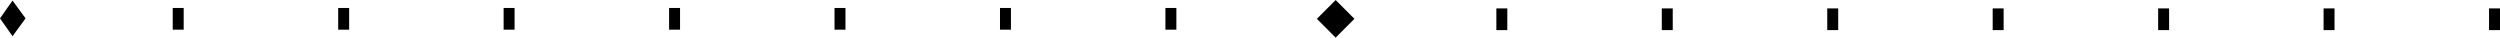
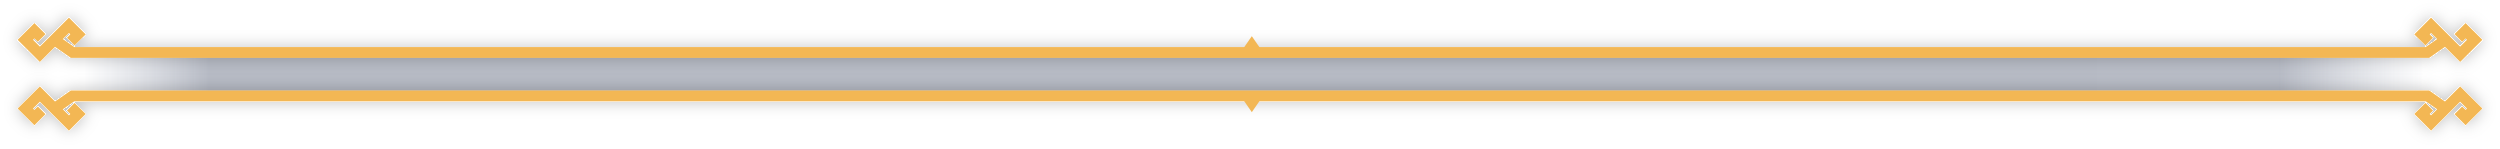
- <svg xmlns="http://www.w3.org/2000/svg" id="Слой_1" data-name="Слой 1" viewBox="0 0 630.18 9.48">
-   <rect x="627.42" y="2.12" width="2.76" height="5.47" />
-   <rect x="585.71" y="2.12" width="2.76" height="5.47" />
-   <rect x="544.01" y="2.12" width="2.76" height="5.47" />
-   <rect x="502.3" y="2.12" width="2.76" height="5.47" />
-   <rect x="460.6" y="2.12" width="2.76" height="5.47" />
-   <rect x="418.89" y="2.12" width="2.76" height="5.47" />
-   <rect x="377.19" y="2.12" width="2.76" height="5.47" />
-   <rect x="333.33" y="1.39" width="6.7" height="6.7" transform="translate(95.26 239.46) rotate(-45)" />
-   <rect x="293.77" y="2.01" width="2.76" height="5.47" />
-   <rect x="252.07" y="2.01" width="2.76" height="5.47" />
-   <rect x="210.36" y="2.01" width="2.76" height="5.47" />
-   <rect x="168.66" y="2.01" width="2.76" height="5.47" />
-   <rect x="126.95" y="2.01" width="2.76" height="5.47" />
-   <rect x="85.25" y="2.01" width="2.76" height="5.47" />
-   <rect x="43.54" y="2.01" width="2.76" height="5.47" />
-   <polygon points="6.44 4.63 3.16 9.13 0 4.63 3.16 0.14 6.44 4.63" />
+ <svg xmlns="http://www.w3.org/2000/svg" width="691" height="41" viewBox="0 0 691 41" fill="none">
+   <rect x="23" y="15" width="647" height="11" fill="url(#paint0_linear_217_26)" />
+   <g filter="url(#filter0_d_217_26)">
+     <path d="M675.964 11L670.942 14.5H20.058L15.036 11M675.964 11L671.947 7L669.435 9.5L671.444 11.5M675.964 11L679.982 15L684 11L681.489 8.5L679.48 10.5M15.036 11L19.053 7L21.564 9.5L19.556 11.5M15.036 11L11.018 15L7 11L9.511 8.5L11.52 10.5" stroke="#F3B754" stroke-width="3" />
+   </g>
+   <g filter="url(#filter1_d_217_26)">
+     <path d="M675.964 30L670.942 26.5H20.058L15.036 30M675.964 30L671.947 34L669.435 31.5L671.444 29.5M675.964 30L679.982 26L684 30L681.489 32.5L679.48 30.5M15.036 30L19.053 34L21.564 31.5L19.556 29.5M15.036 30L11.018 26L7 30L9.511 32.5L11.52 30.5" stroke="#F3B754" stroke-width="3" />
+   </g>
+   <path d="M346 31L348.598 27.25H343.402L346 31Z" fill="#F3B754" />
+   <path d="M346 10L348.598 13.75H343.402L346 10Z" fill="#F3B754" />
+   <defs>
+     <filter id="filter0_d_217_26" x="0.874" y="0.883" width="689.252" height="20.233" filterUnits="userSpaceOnUse" color-interpolation-filters="sRGB">
+       <feFlood flood-opacity="0" result="BackgroundImageFix" />
+       <feColorMatrix in="SourceAlpha" type="matrix" values="0 0 0 0 0 0 0 0 0 0 0 0 0 0 0 0 0 0 127 0" result="hardAlpha" />
+       <feOffset />
+       <feGaussianBlur stdDeviation="2" />
+       <feComposite in2="hardAlpha" operator="out" />
+       <feColorMatrix type="matrix" values="0 0 0 0 0 0 0 0 0 0 0 0 0 0 0 0 0 0 0.25 0" />
+       <feBlend mode="normal" in2="BackgroundImageFix" result="effect1_dropShadow_217_26" />
+       <feBlend mode="normal" in="SourceGraphic" in2="effect1_dropShadow_217_26" result="shape" />
+     </filter>
+     <filter id="filter1_d_217_26" x="0.874" y="19.883" width="689.252" height="20.233" filterUnits="userSpaceOnUse" color-interpolation-filters="sRGB">
+       <feFlood flood-opacity="0" result="BackgroundImageFix" />
+       <feColorMatrix in="SourceAlpha" type="matrix" values="0 0 0 0 0 0 0 0 0 0 0 0 0 0 0 0 0 0 127 0" result="hardAlpha" />
+       <feOffset />
+       <feGaussianBlur stdDeviation="2" />
+       <feComposite in2="hardAlpha" operator="out" />
+       <feColorMatrix type="matrix" values="0 0 0 0 0 0 0 0 0 0 0 0 0 0 0 0 0 0 0.25 0" />
+       <feBlend mode="normal" in2="BackgroundImageFix" result="effect1_dropShadow_217_26" />
+       <feBlend mode="normal" in="SourceGraphic" in2="effect1_dropShadow_217_26" result="shape" />
+     </filter>
+     <linearGradient id="paint0_linear_217_26" x1="23" y1="15" x2="670" y2="15" gradientUnits="userSpaceOnUse">
+       <stop stop-color="#737E99" stop-opacity="0" />
+       <stop offset="0.054" stop-color="#5C657C" stop-opacity="0.443" />
+       <stop offset="0.938" stop-color="#5C657C" stop-opacity="0.441" />
+       <stop offset="1" stop-color="#737E99" stop-opacity="0" />
+     </linearGradient>
+   </defs>
</svg>
